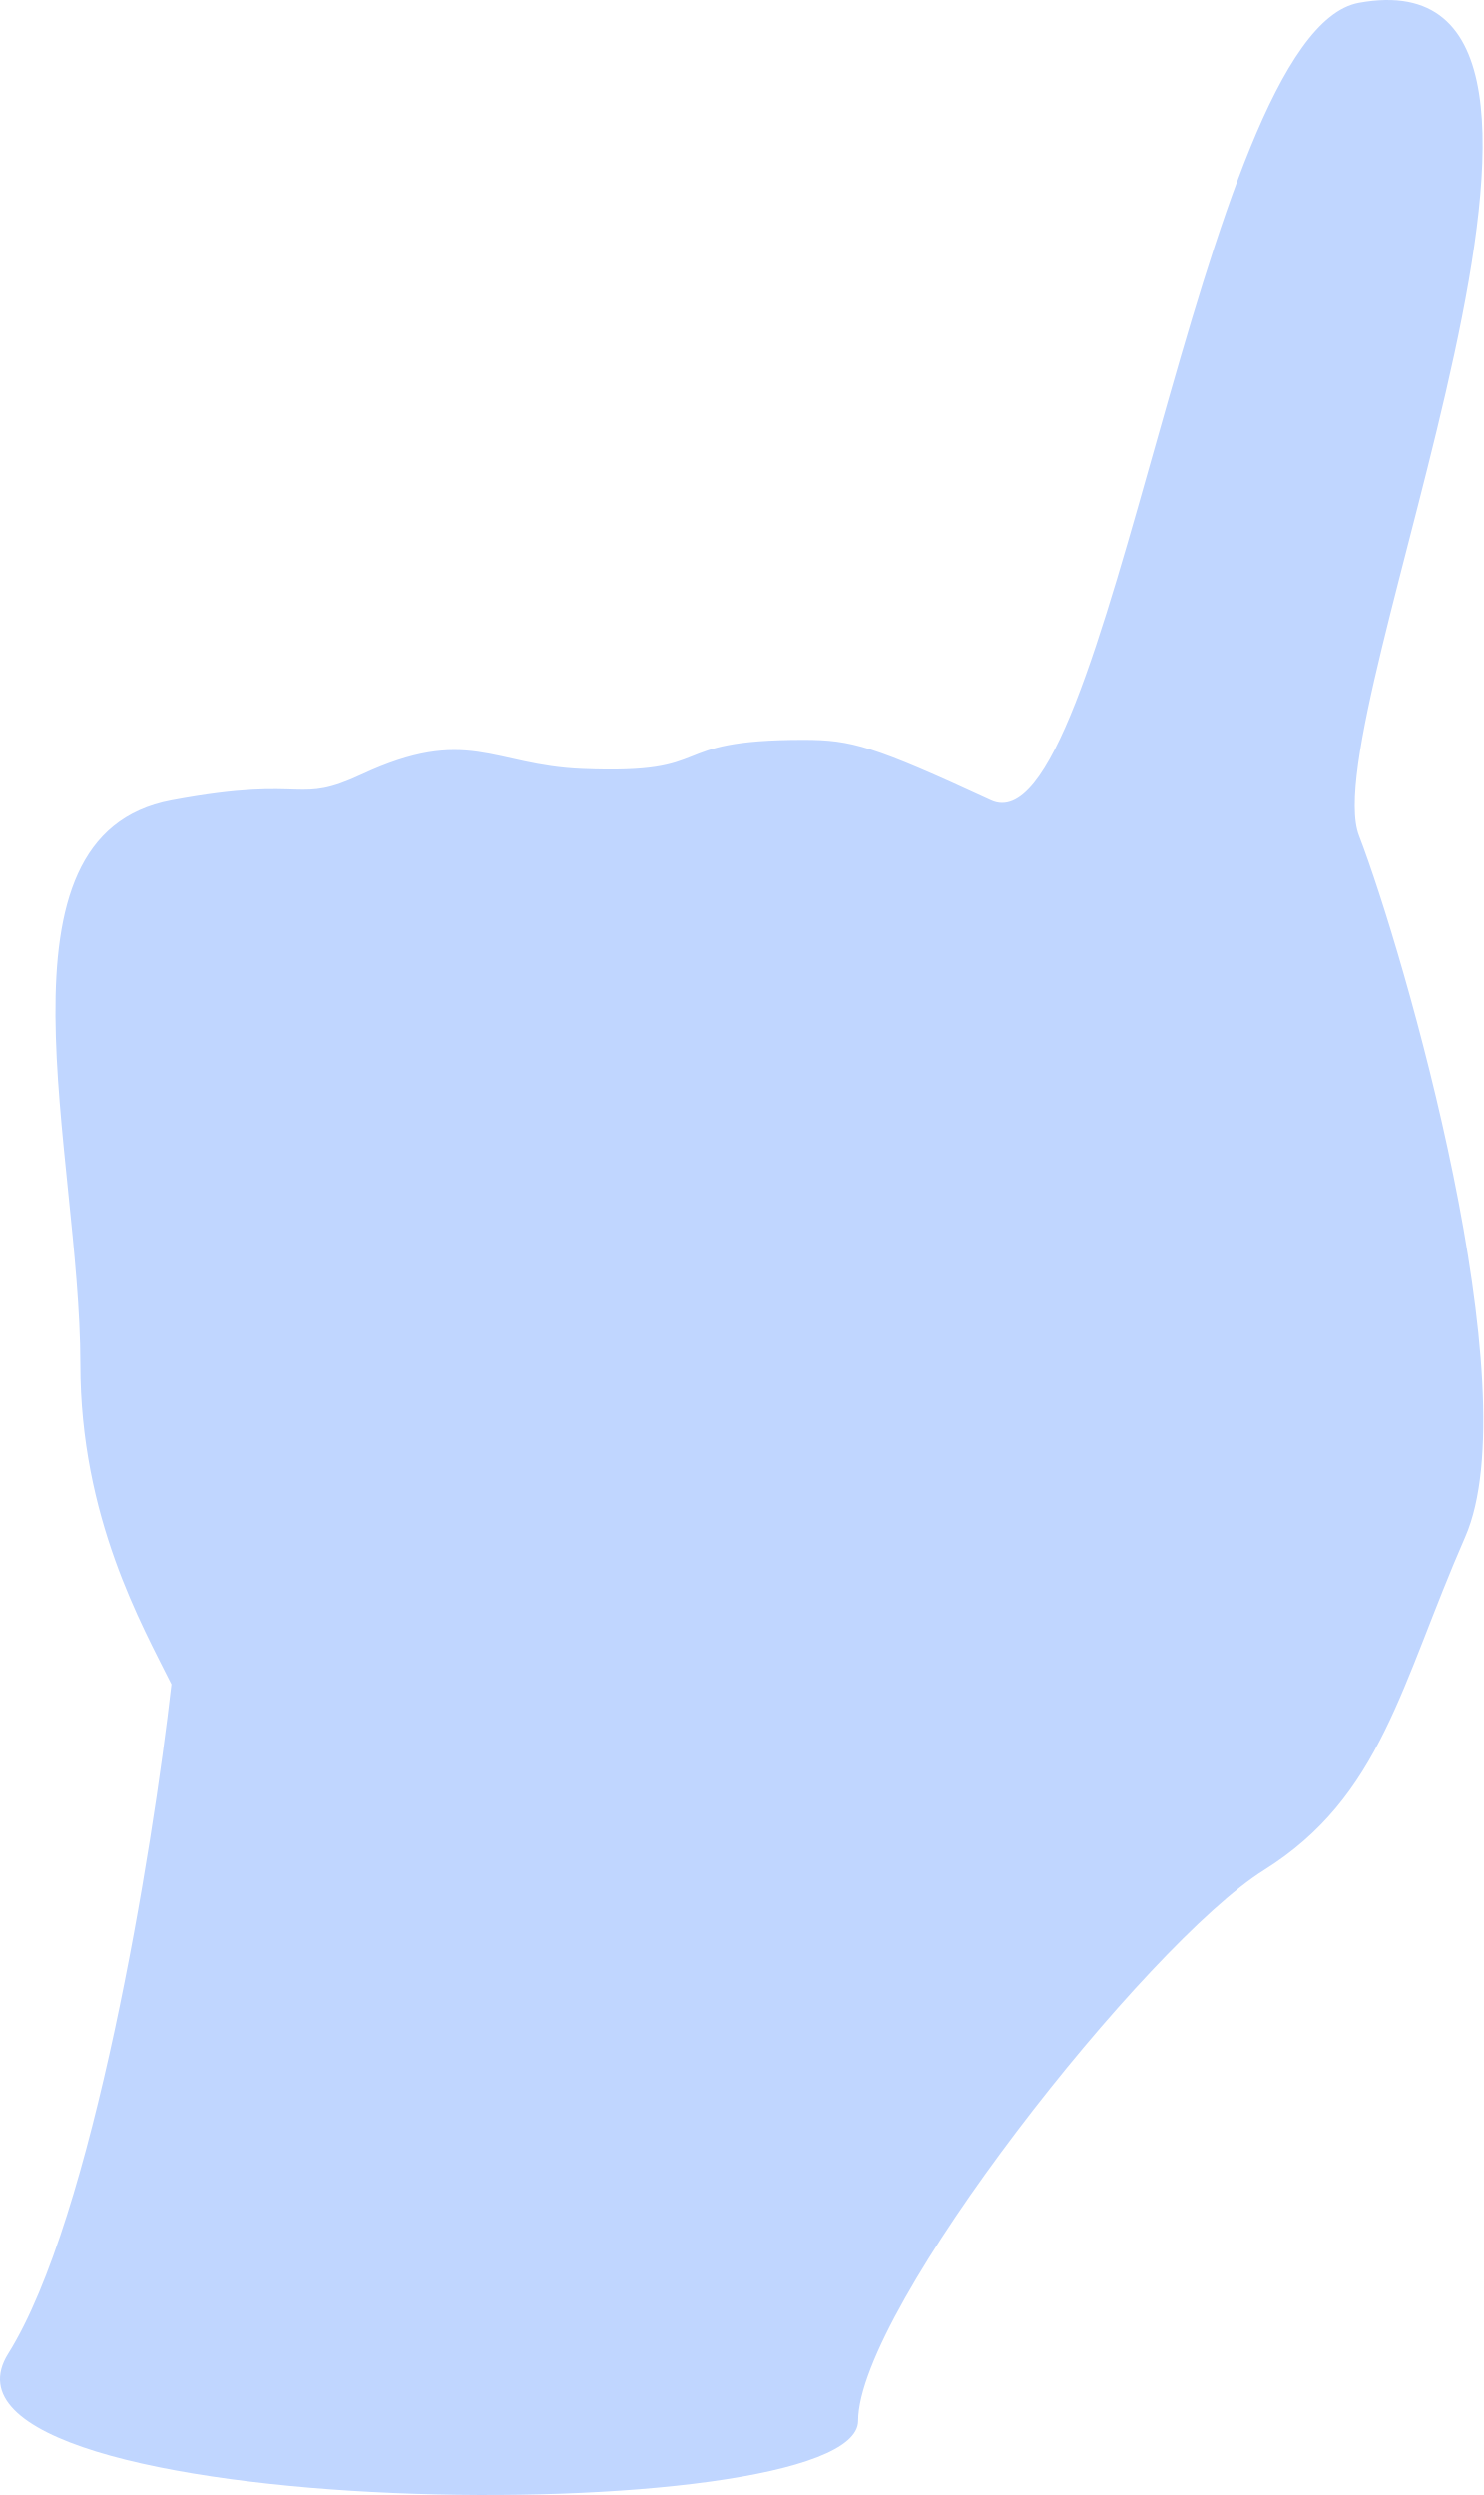
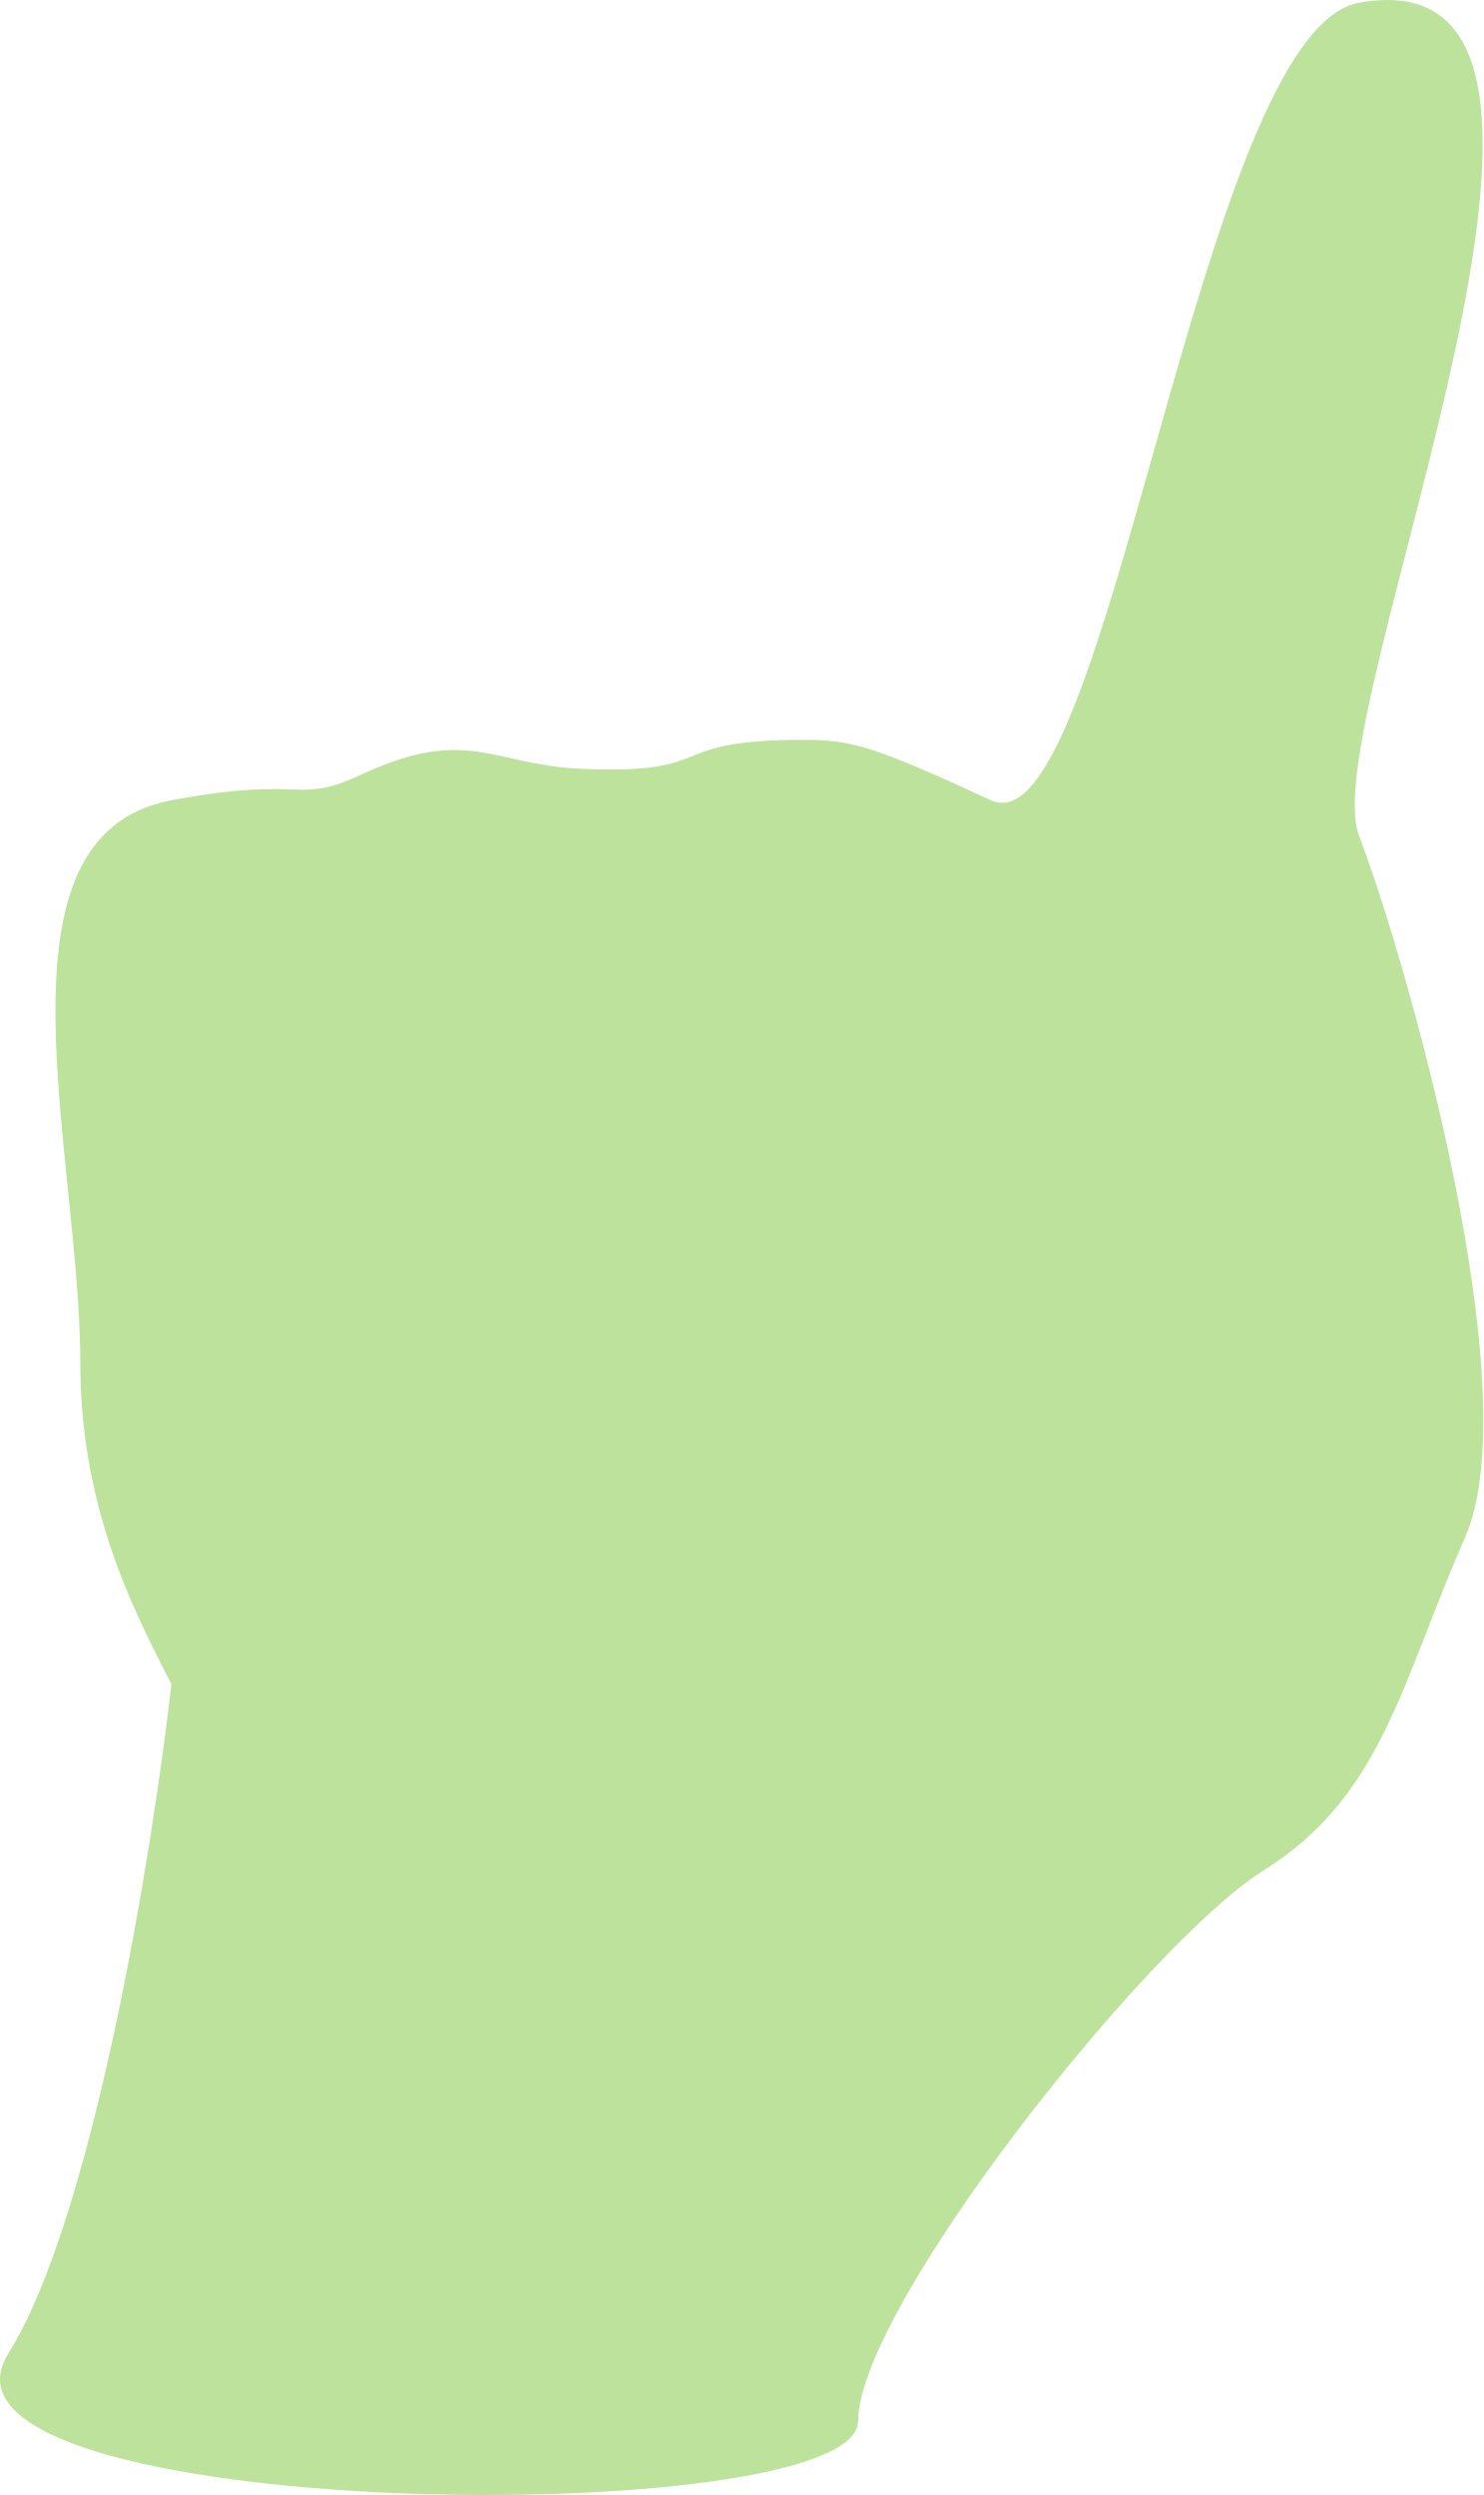
<svg xmlns="http://www.w3.org/2000/svg" width="202.130" height="339.991" viewBox="0 0 202.130 339.991" fill="none">
-   <path d="M 10.947 185.87 C 10.949 206.82 19.394 221.515 23.358 229.516 C 20.772 252.212 12.704 302.23 1.123 320.736 C -13.354 343.868 116.939 345.177 116.939 329.901 C 116.939 314.625 156.233 264.869 172.261 254.831 C 188.29 244.792 190.875 229.516 199.664 209.439 C 208.454 189.362 191.392 130.004 185.187 113.855 C 178.983 97.706 226.033 -7.044 185.187 0.376 C 163.359 4.341 151.063 116.474 135.035 109.054 C 119.007 101.635 116.012 100.817 109.506 100.817 C 89.99 100.818 98.316 105.55 79.332 104.774 C 67.074 104.272 63.754 98.791 49.207 105.563 C 44.886 107.574 43.038 107.668 40.274 107.594 C 37.239 107.512 33.097 107.227 23.358 109.054 C -2.227 113.855 10.943 157.088 10.947 185.87 Z" fill="rgb(192,214,255)" fill-rule="nonzero" />
+   <path d="M 10.947 185.87 C 10.949 206.82 19.394 221.515 23.358 229.516 C 20.772 252.212 12.704 302.23 1.123 320.736 C -13.354 343.868 116.939 345.177 116.939 329.901 C 116.939 314.625 156.233 264.869 172.261 254.831 C 188.29 244.792 190.875 229.516 199.664 209.439 C 208.454 189.362 191.392 130.004 185.187 113.855 C 178.983 97.706 226.033 -7.044 185.187 0.376 C 163.359 4.341 151.063 116.474 135.035 109.054 C 119.007 101.635 116.012 100.817 109.506 100.817 C 89.99 100.818 98.316 105.55 79.332 104.774 C 67.074 104.272 63.754 98.791 49.207 105.563 C 44.886 107.574 43.038 107.668 40.274 107.594 C 37.239 107.512 33.097 107.227 23.358 109.054 C -2.227 113.855 10.943 157.088 10.947 185.87 Z" fill="rgb(188,226,155)" fill-rule="nonzero" />
</svg>
